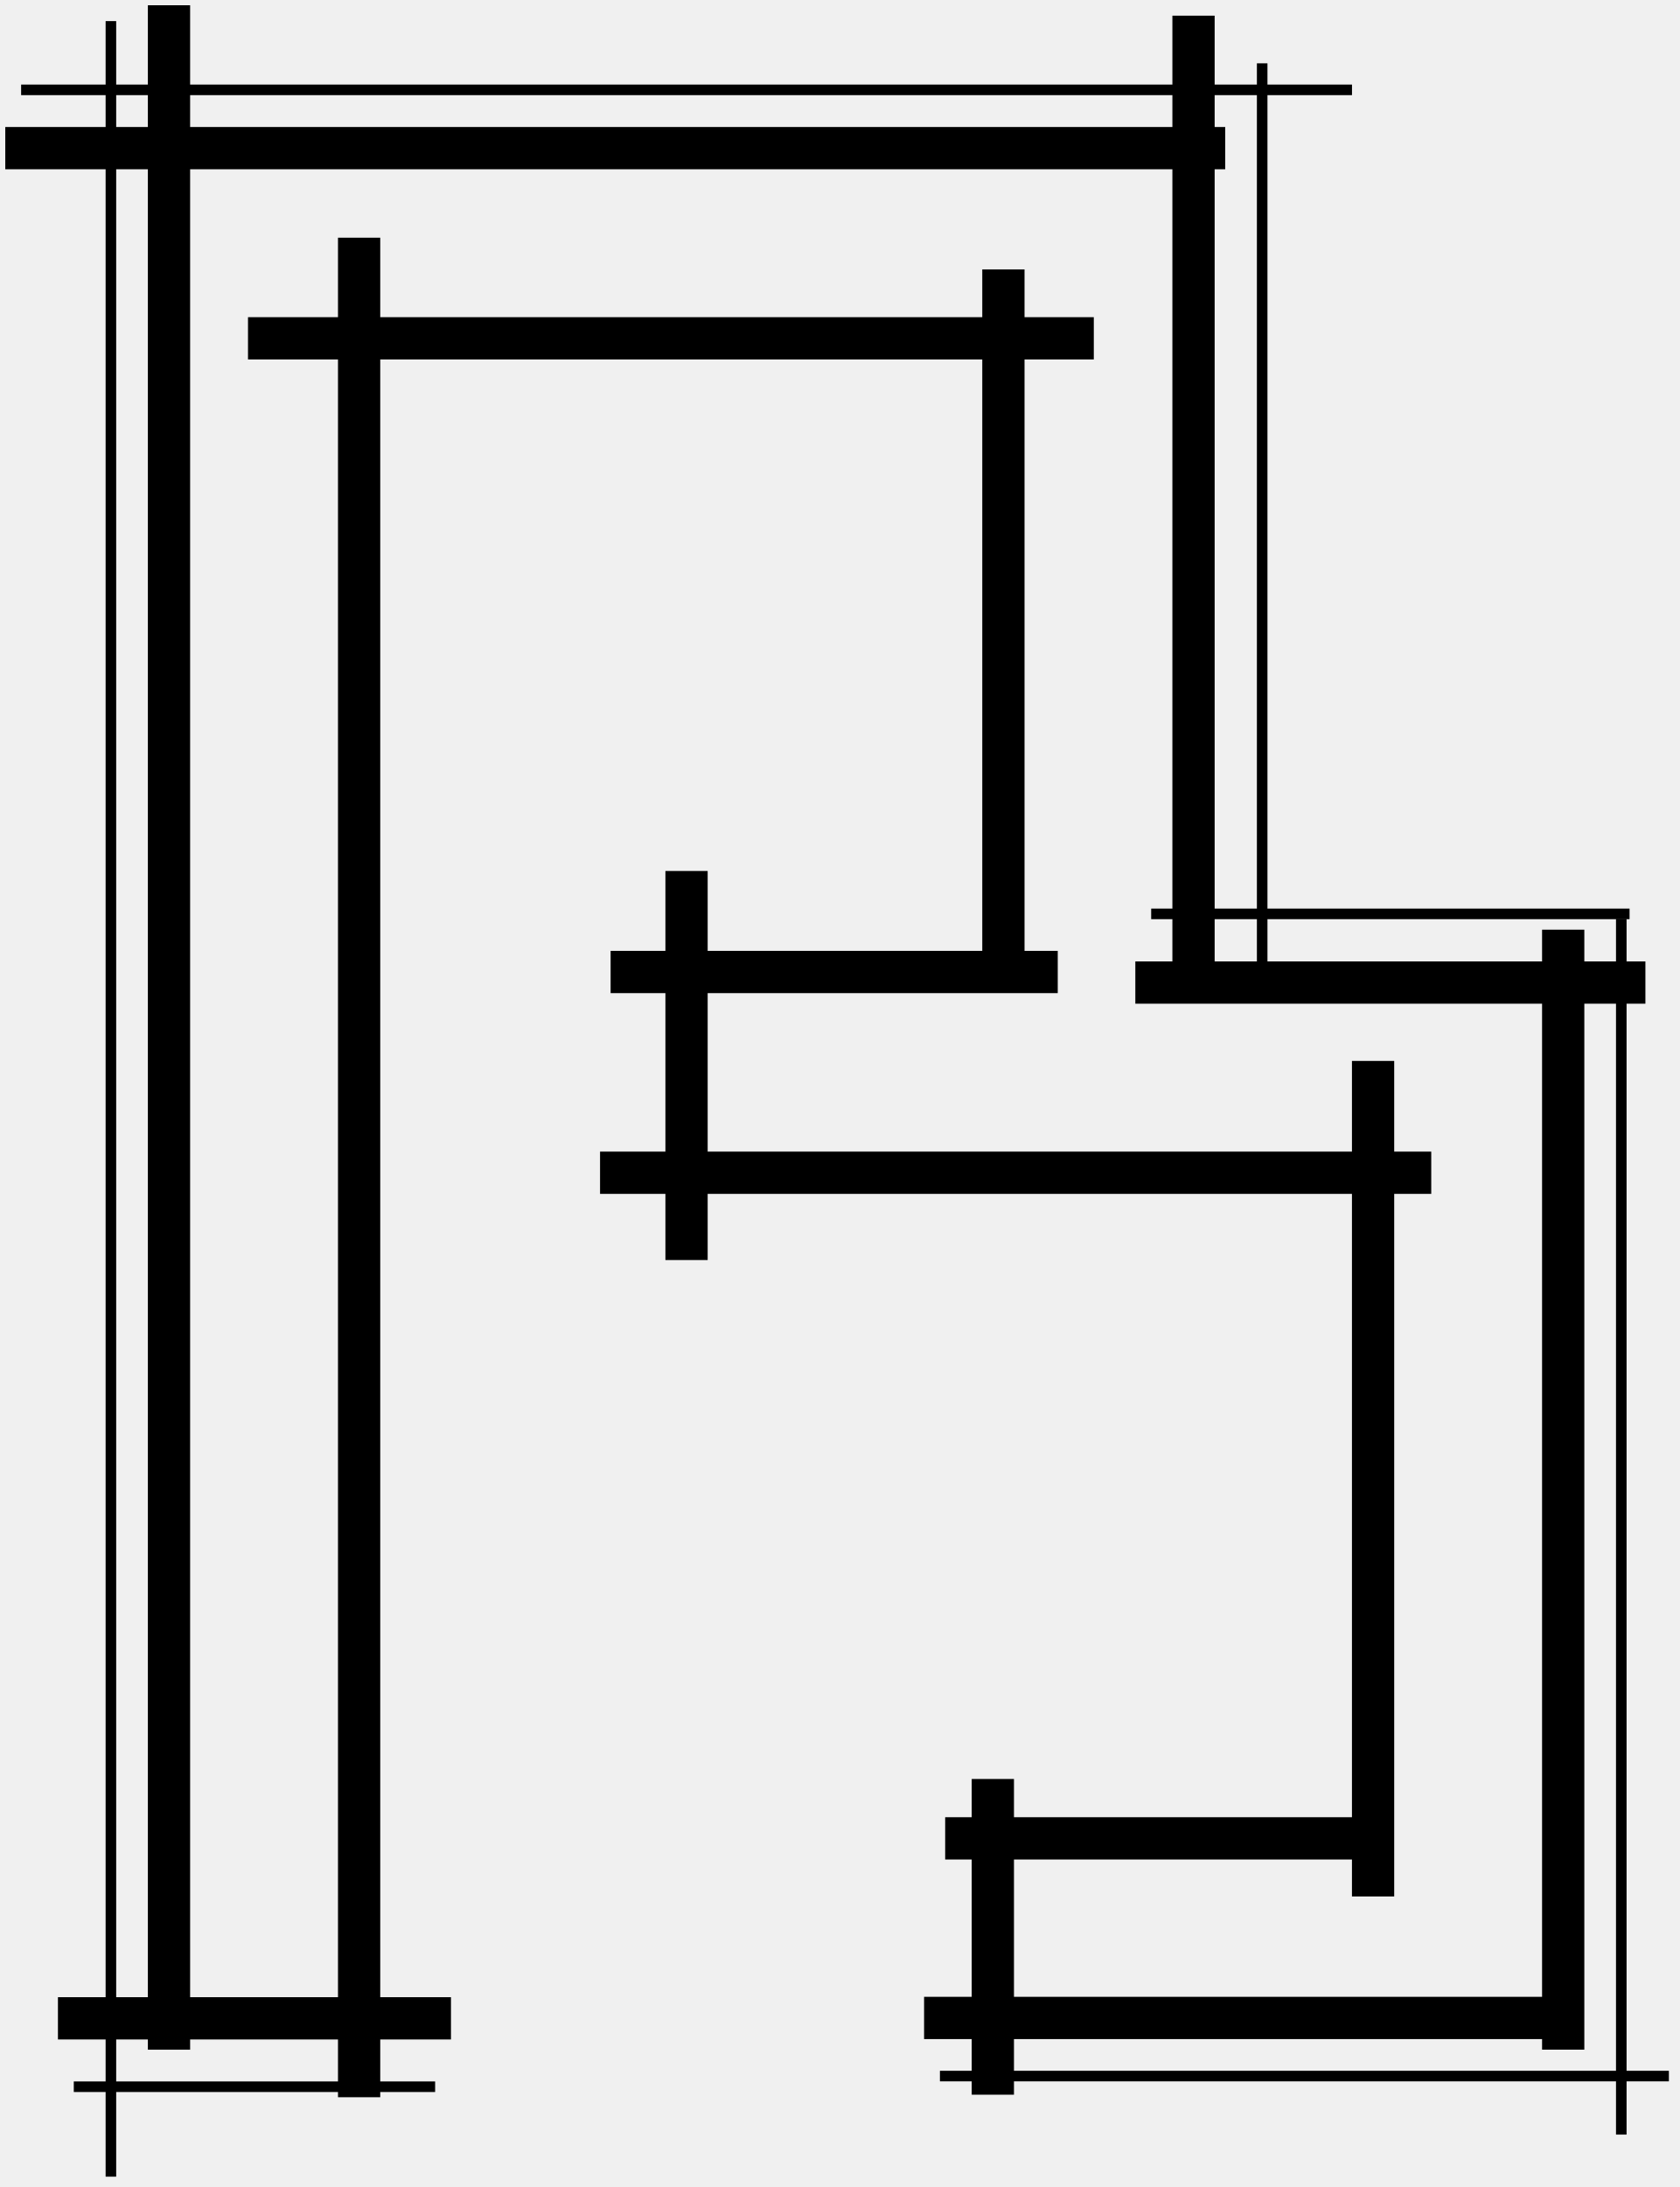
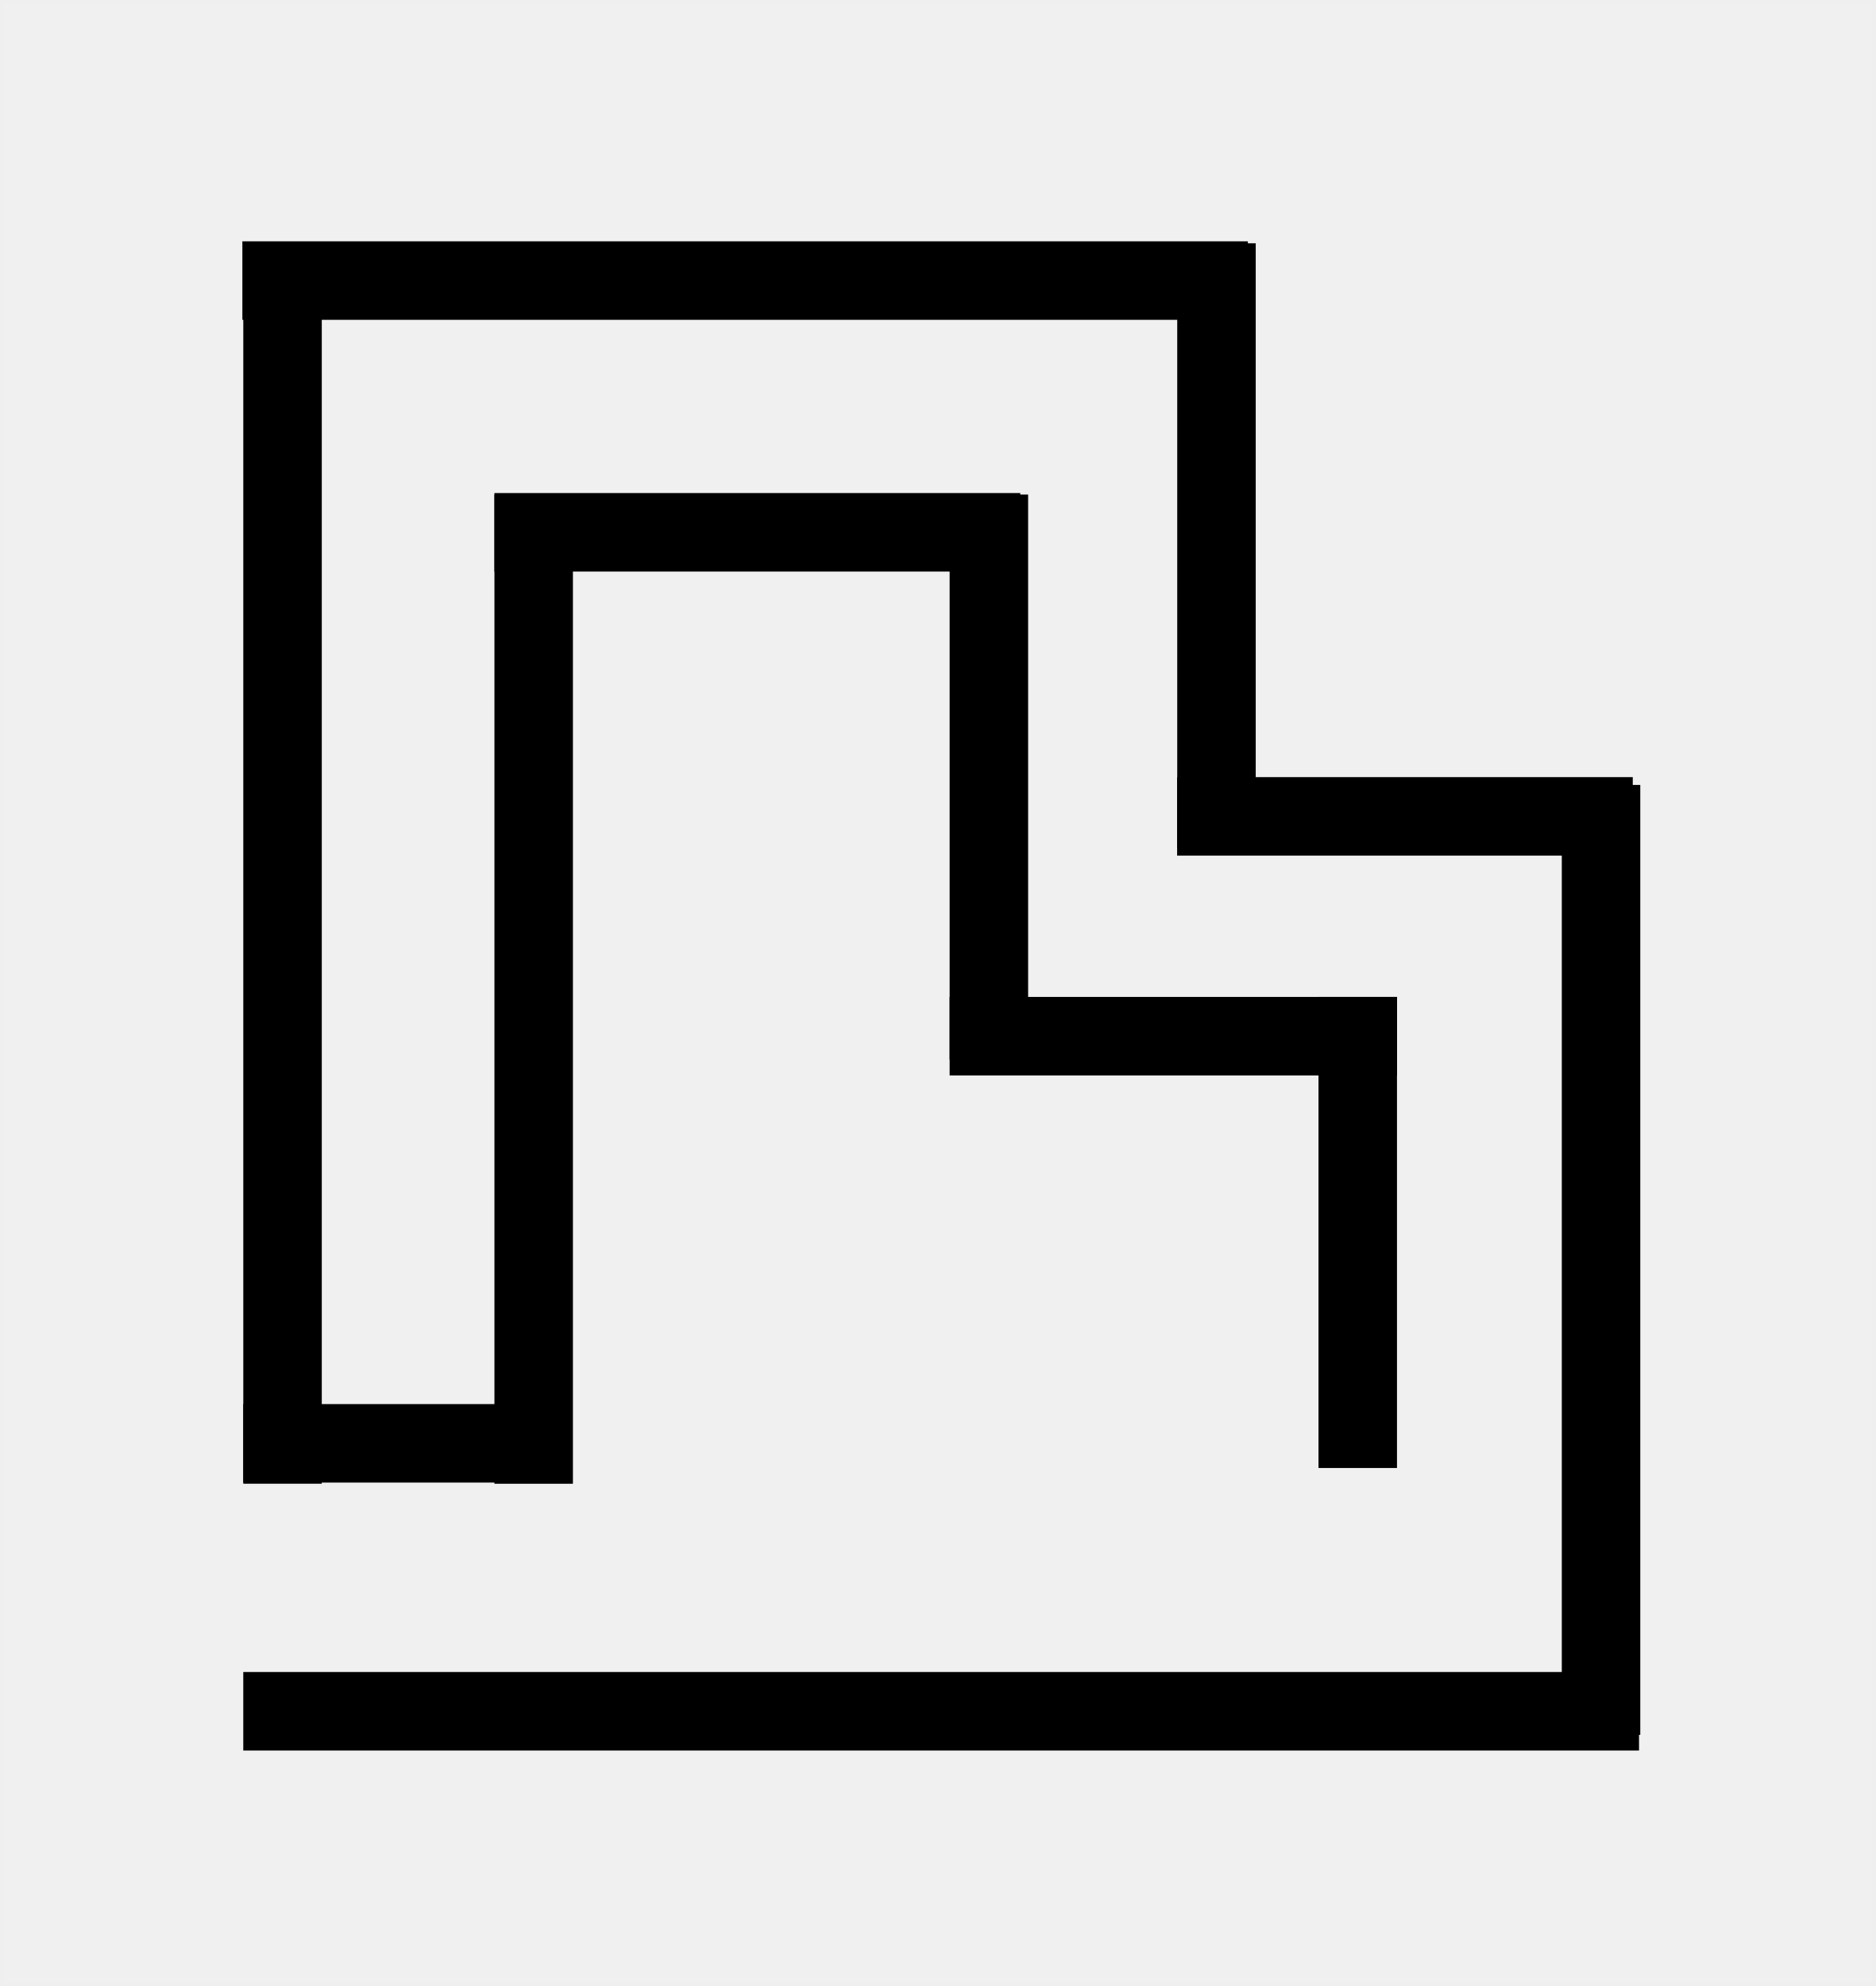
- <svg xmlns="http://www.w3.org/2000/svg" width="159px" height="207px" viewBox="0 0 159 207" version="1.1">
+ <svg xmlns="http://www.w3.org/2000/svg" width="239px" height="253px" viewBox="0 0 239 253" version="1.1">
  <defs />
  <g id="Page-1" stroke="none" stroke-width="1" fill="none" fill-rule="evenodd">
-     <g id="Black" transform="translate(-67, -31)" stroke="#000000" stroke-linecap="square">
-       <path d="M158.487,205 L196.591,205" id="Line-Copy-9" stroke-width="4" />
-       <path d="M156.491,222 L214.547,222" id="Line-Copy-14" stroke-width="4" />
-       <path d="M107.697,222.035 L74.486,222.035" id="Line-Copy-13" stroke-width="4" />
-       <path d="M161,201.381 L161,227.263" id="Line-Copy-18" stroke-width="4" />
-       <path d="M101,55.5 L101,227.503" id="Line-Copy-3" stroke-width="4" />
-       <path d="M162,58.5 L162,122.57" id="Line-Copy-4" stroke-width="4" />
-       <path d="M83,33.498 L83,223.003" id="Line-Copy-12" stroke-width="4" />
-       <path d="M180,34.483 L180,123.64" id="Line-Copy-11" stroke-width="4" />
-       <path d="M186.5,37.494 L186.5,123.64" id="Line-Copy-17" />
-       <g id="Line-Copy-7-+-Line-Copy-8" transform="translate(195, 118)">
-         <path d="M2,15.418 L2,90.5" id="Line-Copy-7" stroke-width="4" />
-         <path d="M20,2.995 L20,105" id="Line-Copy-8" stroke-width="4" />
-         <path d="M25.5,0.465 L25.5,114.539" id="Line-Copy-8" />
+     <g id="Lines" transform="translate(-56, -32)">
+       <path d="M91.997,250 L259.839,250" id="Line-Copy-20" stroke="#000000" stroke-width="10" stroke-linecap="square" />
+       <path d="M123.049,215.869 L91.999,215.869" id="Line-Copy-21" stroke="#000000" stroke-width="10" stroke-linecap="square" />
+       <path d="M92,68 L92,216.013" id="Line-Copy-25" stroke="#000000" stroke-width="10" stroke-linecap="square" />
+       <path d="M211,67.994 L211,135.03" id="Line-Copy-26" stroke="#000000" stroke-width="10" stroke-linecap="square" />
+       <g id="Line-Copy-7-+-Line-Copy-8" transform="translate(260, 192.5) scale(-1, 1) translate(-260, -192.5) translate(255, 136)" stroke="#000000" stroke-width="10" stroke-linecap="square">
+         <path d="M5,0.995 L5,112.005" id="Line-Copy-29" />
      </g>
-       <path d="M132,115.439 L132,148.263" id="Line-Copy-3" stroke-width="4" />
-       <path d="M125.812,142 L200.507,142" id="Line-Copy-6" stroke-width="4" />
-       <path d="M176.491,124 L220.783,124" id="Line-Copy-15" stroke-width="4" />
-       <path d="M126.812,123 L165.145,123" id="Line-Copy-6" stroke-width="4" />
-       <path d="M92.48,63.021 L168.559,63.021" id="Line-Copy-5" stroke-width="4" />
-       <path d="M69.5,45.021 L181,45.021" id="Line-Copy-16" stroke-width="4" />
-       <path d="M69.5,39.505 L194.504,39.505" id="Line-Copy-16" />
-       <path d="M77.5,33.498 L77.5,236.522" id="Line-Copy-12" />
-       <path d="M176.491,117.5 L220.783,117.5" id="Line-Copy-15" />
-       <path d="M107.697,228.509 L74.486,228.509" id="Line-Copy-13" />
-       <path d="M156.491,227.5 L224.507,227.5" id="Line-Copy-14" />
+       <path d="M210.986,136 L259.042,136" id="Line-Copy-33" stroke="#000000" stroke-width="10" stroke-linecap="square" />
+       <path d="M91.882,67.743 L210,67.743" id="Line-Copy-36" stroke="#000000" stroke-width="10" stroke-linecap="square" />
+       <g id="Group" transform="translate(119, 94)" stroke="#000000" stroke-width="10" stroke-linecap="square">
+         <path d="M5,6 L5,122.017" id="Line-Copy-23" />
+         <path d="M63,6 L63,67.979" id="Line-Copy-27" />
+         <path d="M110,70 L110,120.01" id="Line-Copy-28" />
+         <path d="M63,70 L110.011,70" id="Line-Copy-32" />
+         <path d="M5,5.811 L62,5.811" id="Line-Copy-38" />
+       </g>
+       <rect id="Rectangle-4" stroke-opacity="0.074" stroke="#E3E3E3" fill-opacity="0" fill="#FFFFFF" x="56" y="32" width="239" height="253" />
    </g>
  </g>
</svg>
